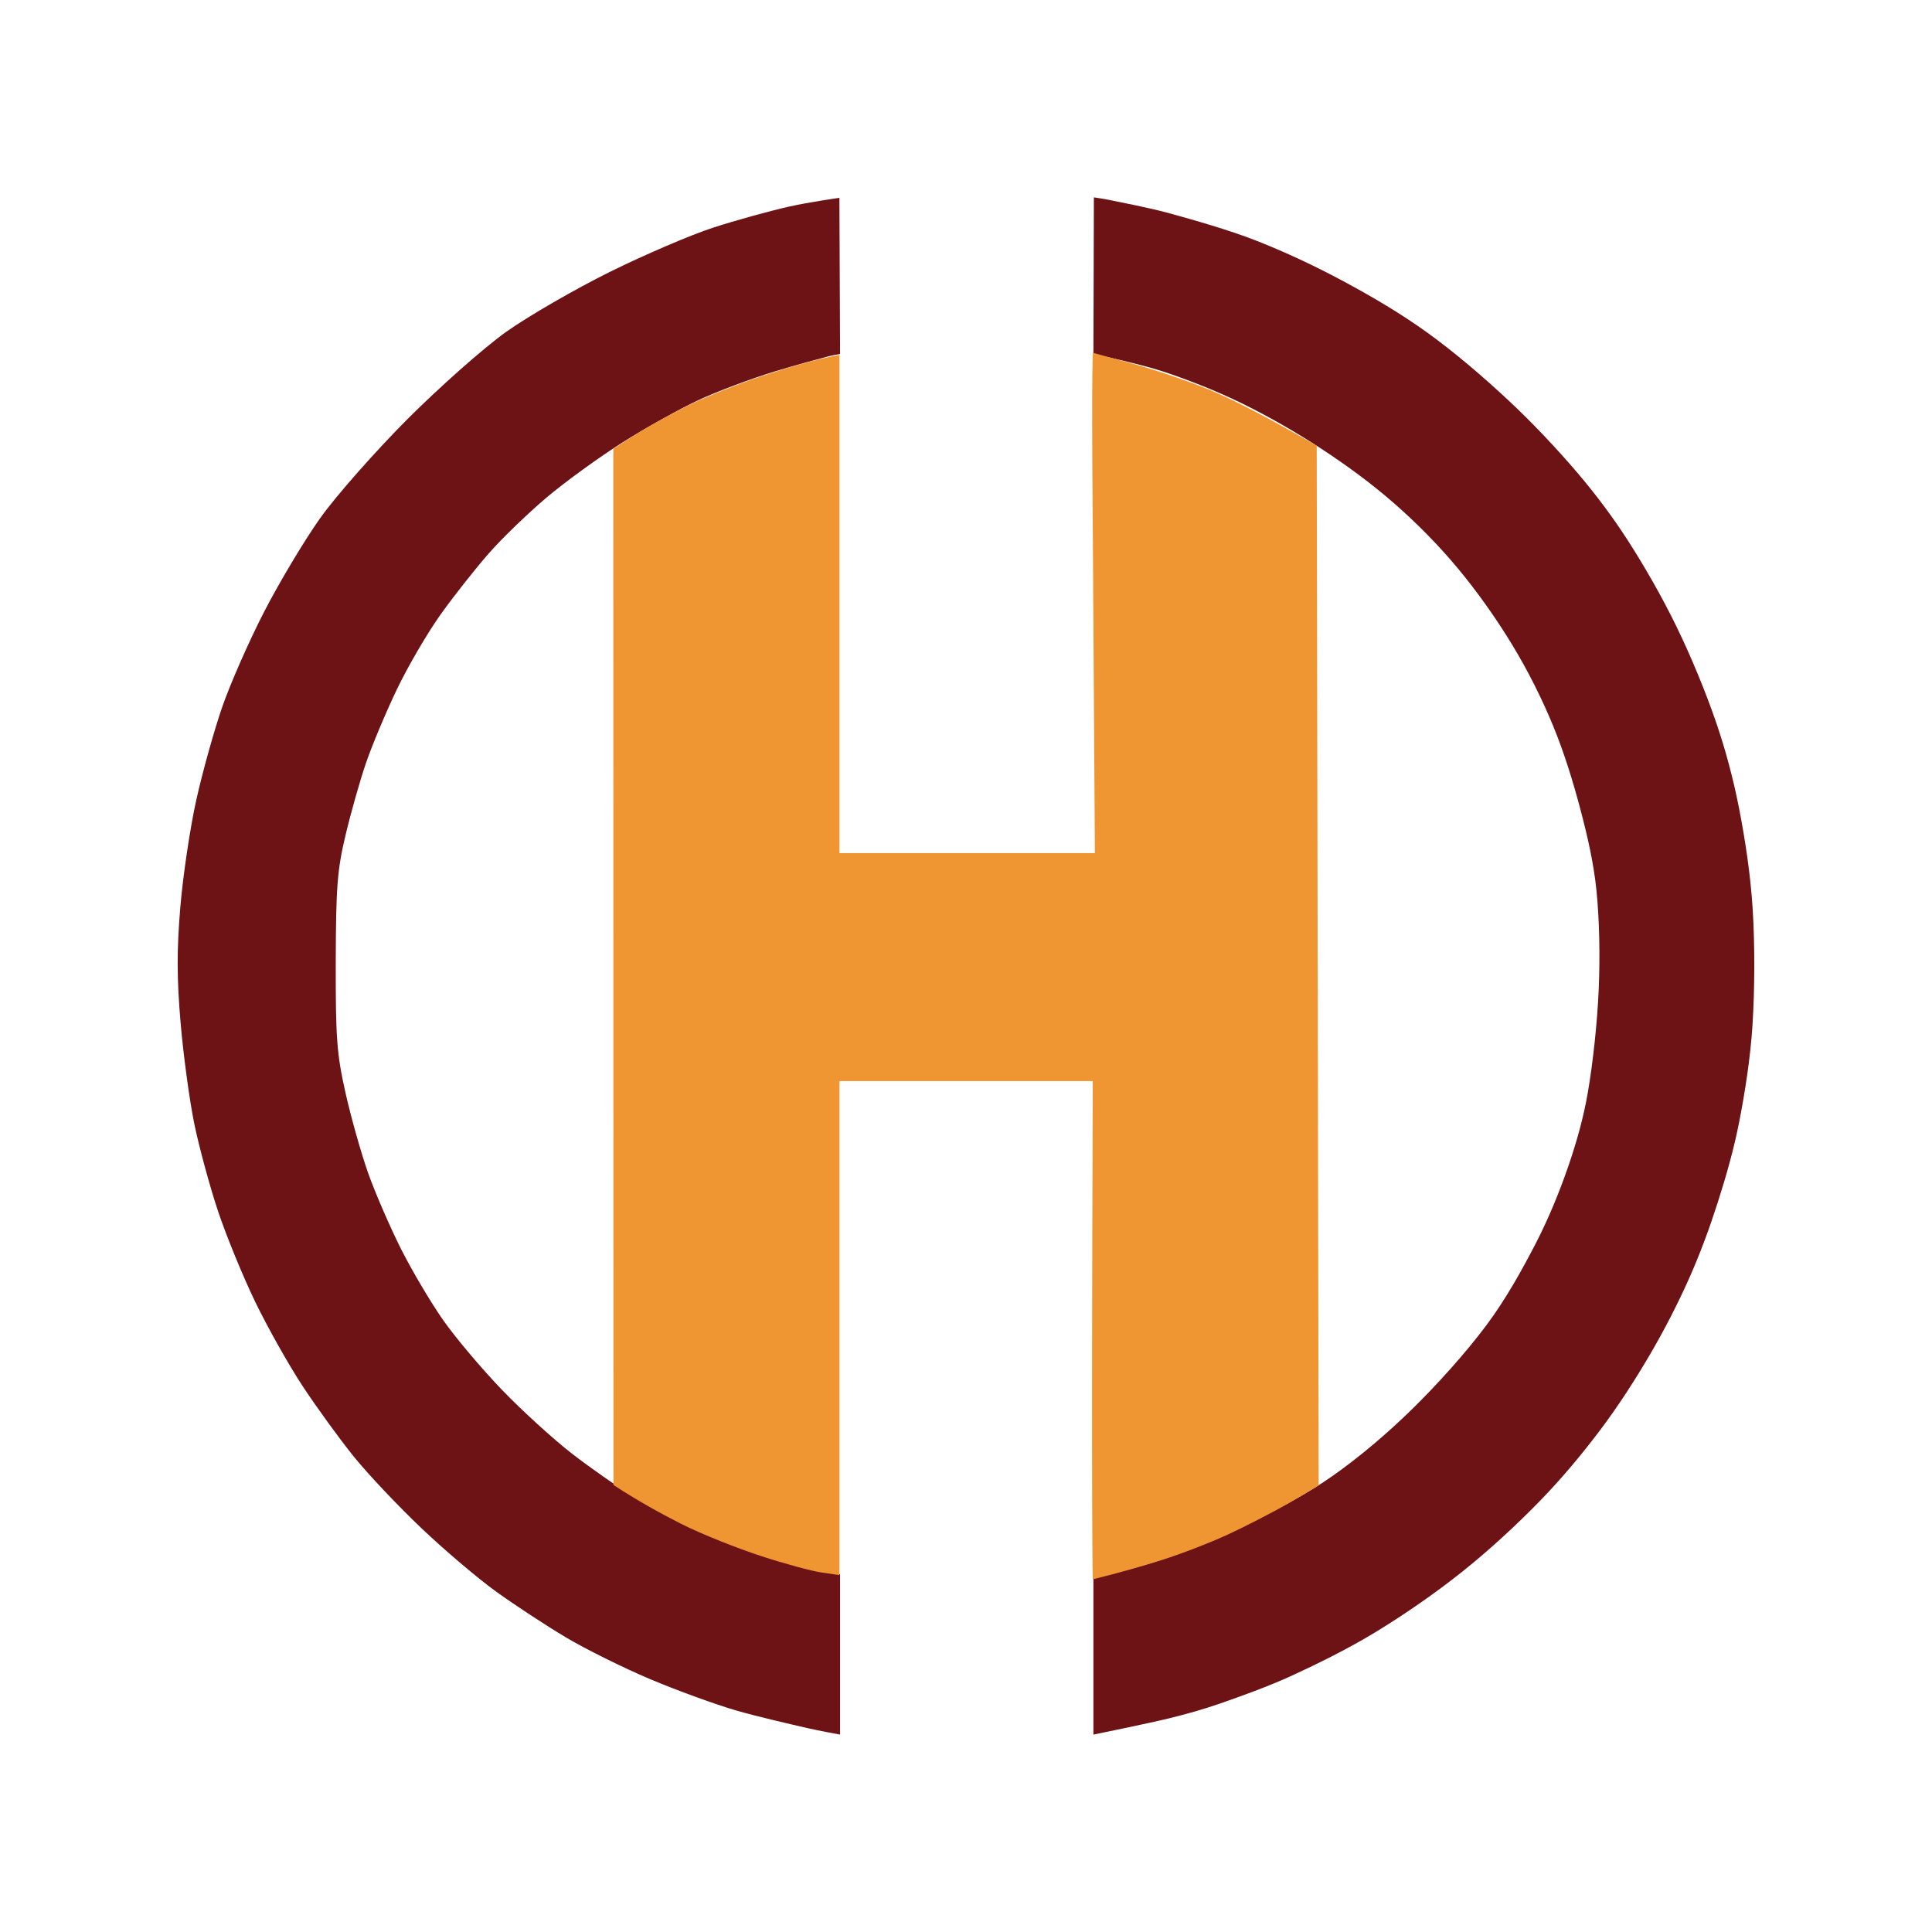
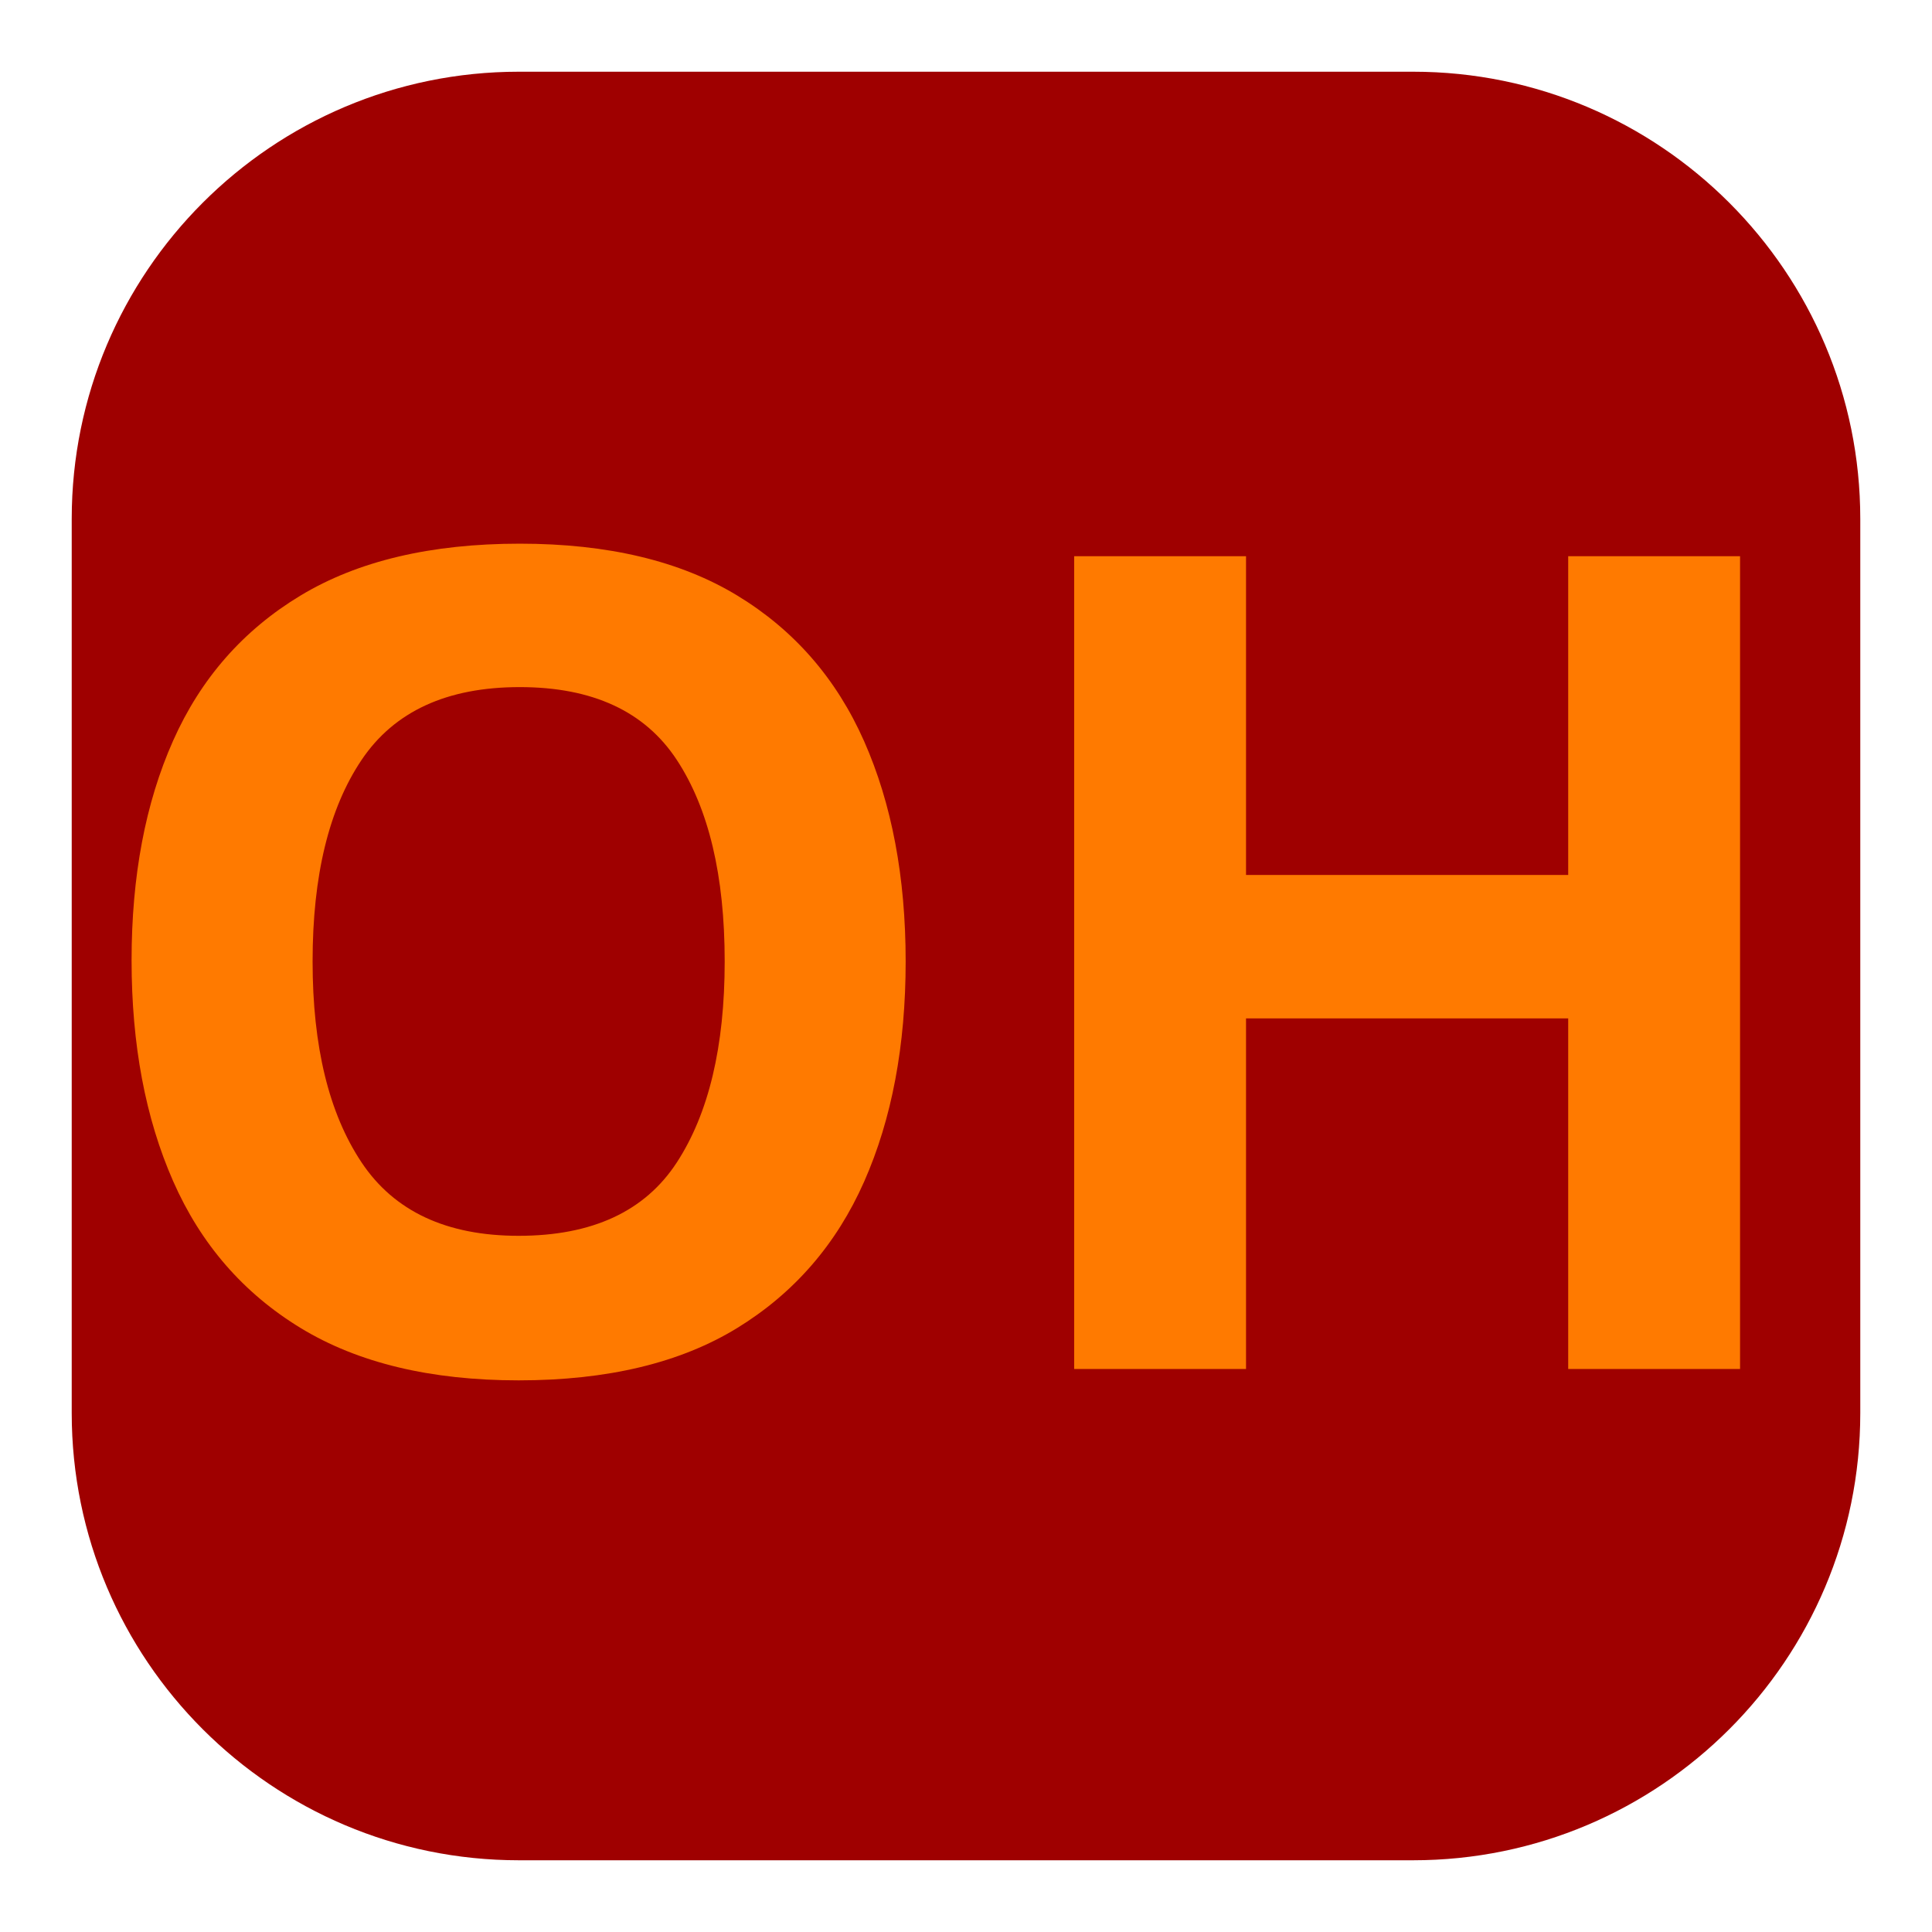
- <svg xmlns="http://www.w3.org/2000/svg" width="100%" height="100%" viewBox="0 0 5689 5689" version="1.1" xml:space="preserve" style="fill-rule:evenodd;clip-rule:evenodd;stroke-linejoin:round;stroke-miterlimit:2;">
-   <g transform="matrix(2.77778,0,0,2.77778,0,0)">
-     <g id="Background" transform="matrix(2,0,0,2,0,0)">
-       <g id="Path-1" transform="matrix(2.23785,5.48116e-16,-5.48116e-16,2.23785,-633.375,-633.68)">
-         <path d="M470,332.08C465.32,333.13 457.23,335.37 452,337.06C446.77,338.75 435.75,343.47 427.5,347.55C419.25,351.63 408.23,358 403,361.7C397.52,365.59 386.87,375.087 379.5,382.47C372.13,389.853 362.62,400.57 358.78,406C355.08,411.23 349.16,421.13 345.62,428C342.07,434.88 337.61,445 335.7,450.5C333.79,456 331.02,465.9 329.55,472.5C328.07,479.1 326.36,490.58 325.74,498C324.88,508.24 324.9,514.89 325.81,525.5C326.47,533.2 327.94,544 329.08,549.5C330.23,555 332.73,564.23 334.66,570C336.58,575.77 340.55,585.45 343.47,591.5C346.4,597.55 351.46,606.55 354.73,611.5C357.99,616.45 363.38,623.88 366.7,628C370.01,632.13 377.22,639.77 382.72,645C388.21,650.23 396.26,657.06 400.6,660.18C404.95,663.31 412.32,668.15 417,670.94C421.68,673.73 430.68,678.19 437,680.86C443.32,683.53 452.55,686.89 457.5,688.32C462.45,689.75 470.167,691.513 474.25,692.46C476.816,693.055 482,694 482,694L482,656C482,656 469,653.3 463.5,651.51C458,649.73 450.13,646.58 446,644.52C441.88,642.46 435.8,639.18 432.5,637.22C429.2,635.26 422.9,630.86 418.5,627.46C414.1,624.05 406.65,617.26 401.95,612.38C397.25,607.5 391.02,600.13 388.11,596C385.2,591.88 380.66,584.23 378.02,579C375.39,573.77 371.88,565.67 370.22,561C368.57,556.33 366.15,547.77 364.86,542C362.79,532.77 362.51,529.02 362.55,511C362.59,493.31 362.91,489.2 364.86,481C366.1,475.77 368.26,468.13 369.67,464C371.07,459.88 374.37,452 377,446.5C379.63,441 384.37,432.9 387.53,428.5C390.69,424.1 395.8,417.63 398.89,414.13C401.97,410.62 408.1,404.71 412.5,400.99C416.9,397.27 425,391.4 430.5,387.94C436,384.47 444.1,379.96 448.5,377.91C452.9,375.86 461,372.82 466.5,371.15C472,369.49 476.667,368.252 479.25,367.56C480.154,367.318 482,367 482,367L481.839,330.022C481.839,330.022 474.68,331.03 470,332.08ZM542.06,348.45L542,367C542,367 553.117,369.364 558.5,371.15C564.333,373.085 571.025,375.693 577,378.61C583.25,381.662 589.958,385.495 596,389.46C602.009,393.404 607.868,397.685 613.25,402.4C618.632,407.115 623.703,412.248 628.29,417.75C632.958,423.35 637.5,429.792 641.26,436C644.935,442.068 648.163,448.5 650.85,455C653.529,461.481 655.665,468.5 657.38,475C659.027,481.243 660.49,487.577 661.14,494C661.857,501.083 662.014,509.672 661.68,517.5C661.338,525.5 660.297,535 659.09,542C658.065,547.948 656.407,553.794 654.44,559.5C652.4,565.417 649.83,571.71 646.85,577.5C643.643,583.73 639.703,590.835 635.2,596.88C630.308,603.447 623.617,610.907 617.5,616.9C611.595,622.686 604.917,628.347 598.5,632.84C592.384,637.123 585.583,640.627 579,643.86C572.512,647.046 564.458,650.225 559,652.24C554.848,653.773 549.083,655.157 546.25,655.95C544.845,656.343 542,657 542,657L542,694C542,694 555,691.357 560,690.13C564.046,689.137 568.066,688.009 572,686.64C576.833,684.958 583.476,682.578 589,680.04C595.145,677.217 602.496,673.589 608.87,669.7C615.598,665.595 622.89,660.583 629.37,655.41C635.848,650.238 642.292,644.27 647.75,638.66C652.908,633.358 657.777,627.527 662.12,621.75C666.378,616.087 670.318,609.958 673.81,604C677.221,598.179 680.395,592 683.07,586C685.681,580.143 687.903,574.107 689.86,568C691.837,561.833 693.668,555.432 694.93,549C696.303,542 697.608,533.723 698.1,526C698.637,517.583 698.683,507.083 698.15,498.5C697.649,490.443 696.358,481.917 694.9,474.5C693.535,467.558 691.707,460.688 689.4,454C686.928,446.833 683.558,438.667 680.07,431.5C676.634,424.44 672.397,417.083 668.47,411C664.859,405.406 660.832,400.065 656.51,395C651.817,389.5 646.032,383.341 640.31,378C634.418,372.5 627.672,366.702 621.16,362C614.846,357.441 608.017,353.433 601.24,349.79C594.524,346.179 587.373,342.825 580.5,340.14C573.827,337.533 565.782,335.282 560,333.68C555.331,332.386 548.792,331.158 545.81,330.53C544.586,330.272 542.11,329.91 542.11,329.91L542.06,348.45Z" style="fill:rgb(109,18,21);fill-rule:nonzero;" />
-       </g>
-       <g id="Path-2" transform="matrix(2.23785,5.48116e-16,-5.48116e-16,2.23785,-633.709,-633.174)">
-         <path d="M542,407.75L542.5,485L482,485L482,367C476.957,367.896 470.32,369.825 464,371.895C457.68,373.965 449.35,377.34 445.5,379.3C441.65,381.25 436.177,384.209 433.427,386.039L428.438,389.246L428.476,634.65C433.906,638.22 439.424,641.282 444.374,643.792C449.324,646.312 458,649.72 463.5,651.51C469,653.3 475.41,655.05 477.75,655.38L482,656L482,539L542,539C541.61,647.11 542,657 542,657C548.59,655.38 554.1,653.77 558.5,652.38C562.9,650.99 569.88,648.29 574,646.39C578.13,644.48 584.65,641.12 588.5,638.92L595.498,634.764L595.04,388.5C582.22,381.12 574.67,377.37 570,375.41C565.33,373.45 557.12,370.64 551.78,369.17L542.05,366.5C542.104,366.227 541.623,366.058 542,407.75Z" style="fill:rgb(239,149,49);fill-rule:nonzero;" />
-       </g>
+ <svg xmlns="http://www.w3.org/2000/svg" width="100%" height="100%" viewBox="0 0 1080 1080" version="1.1" xml:space="preserve" style="fill-rule:evenodd;clip-rule:evenodd;stroke-linejoin:round;stroke-miterlimit:2;">
+   <g transform="matrix(1,0,0,1,151.842,151.842)">
+     <g transform="matrix(-1.43625,1.75889e-16,-1.75889e-16,-1.43625,1189.66,1204.06)">
+       <path d="M906.117,394.048L906.117,742.113C906.117,838.164 828.136,916.145 732.085,916.145L384.02,916.145C287.969,916.145 209.987,838.164 209.987,742.113L209.987,394.048C209.987,297.997 287.969,220.016 384.02,220.016L732.085,220.016C828.136,220.016 906.117,297.997 906.117,394.048Z" style="fill:rgb(159,0,0);" />
+     </g>
+     <g transform="matrix(1.59664,0,0,1.59664,-508.576,-525.919)">
+       <g transform="matrix(398.551,0,0,398.551,890.045,713.588)">
+             </g>
+       <text x="246.385px" y="713.588px" style="font-family:'AvenirNext-Bold', 'Avenir Next', sans-serif;font-weight:700;font-size:398.551px;fill:rgb(255,122,0);">OH</text>
    </g>
  </g>
</svg>
